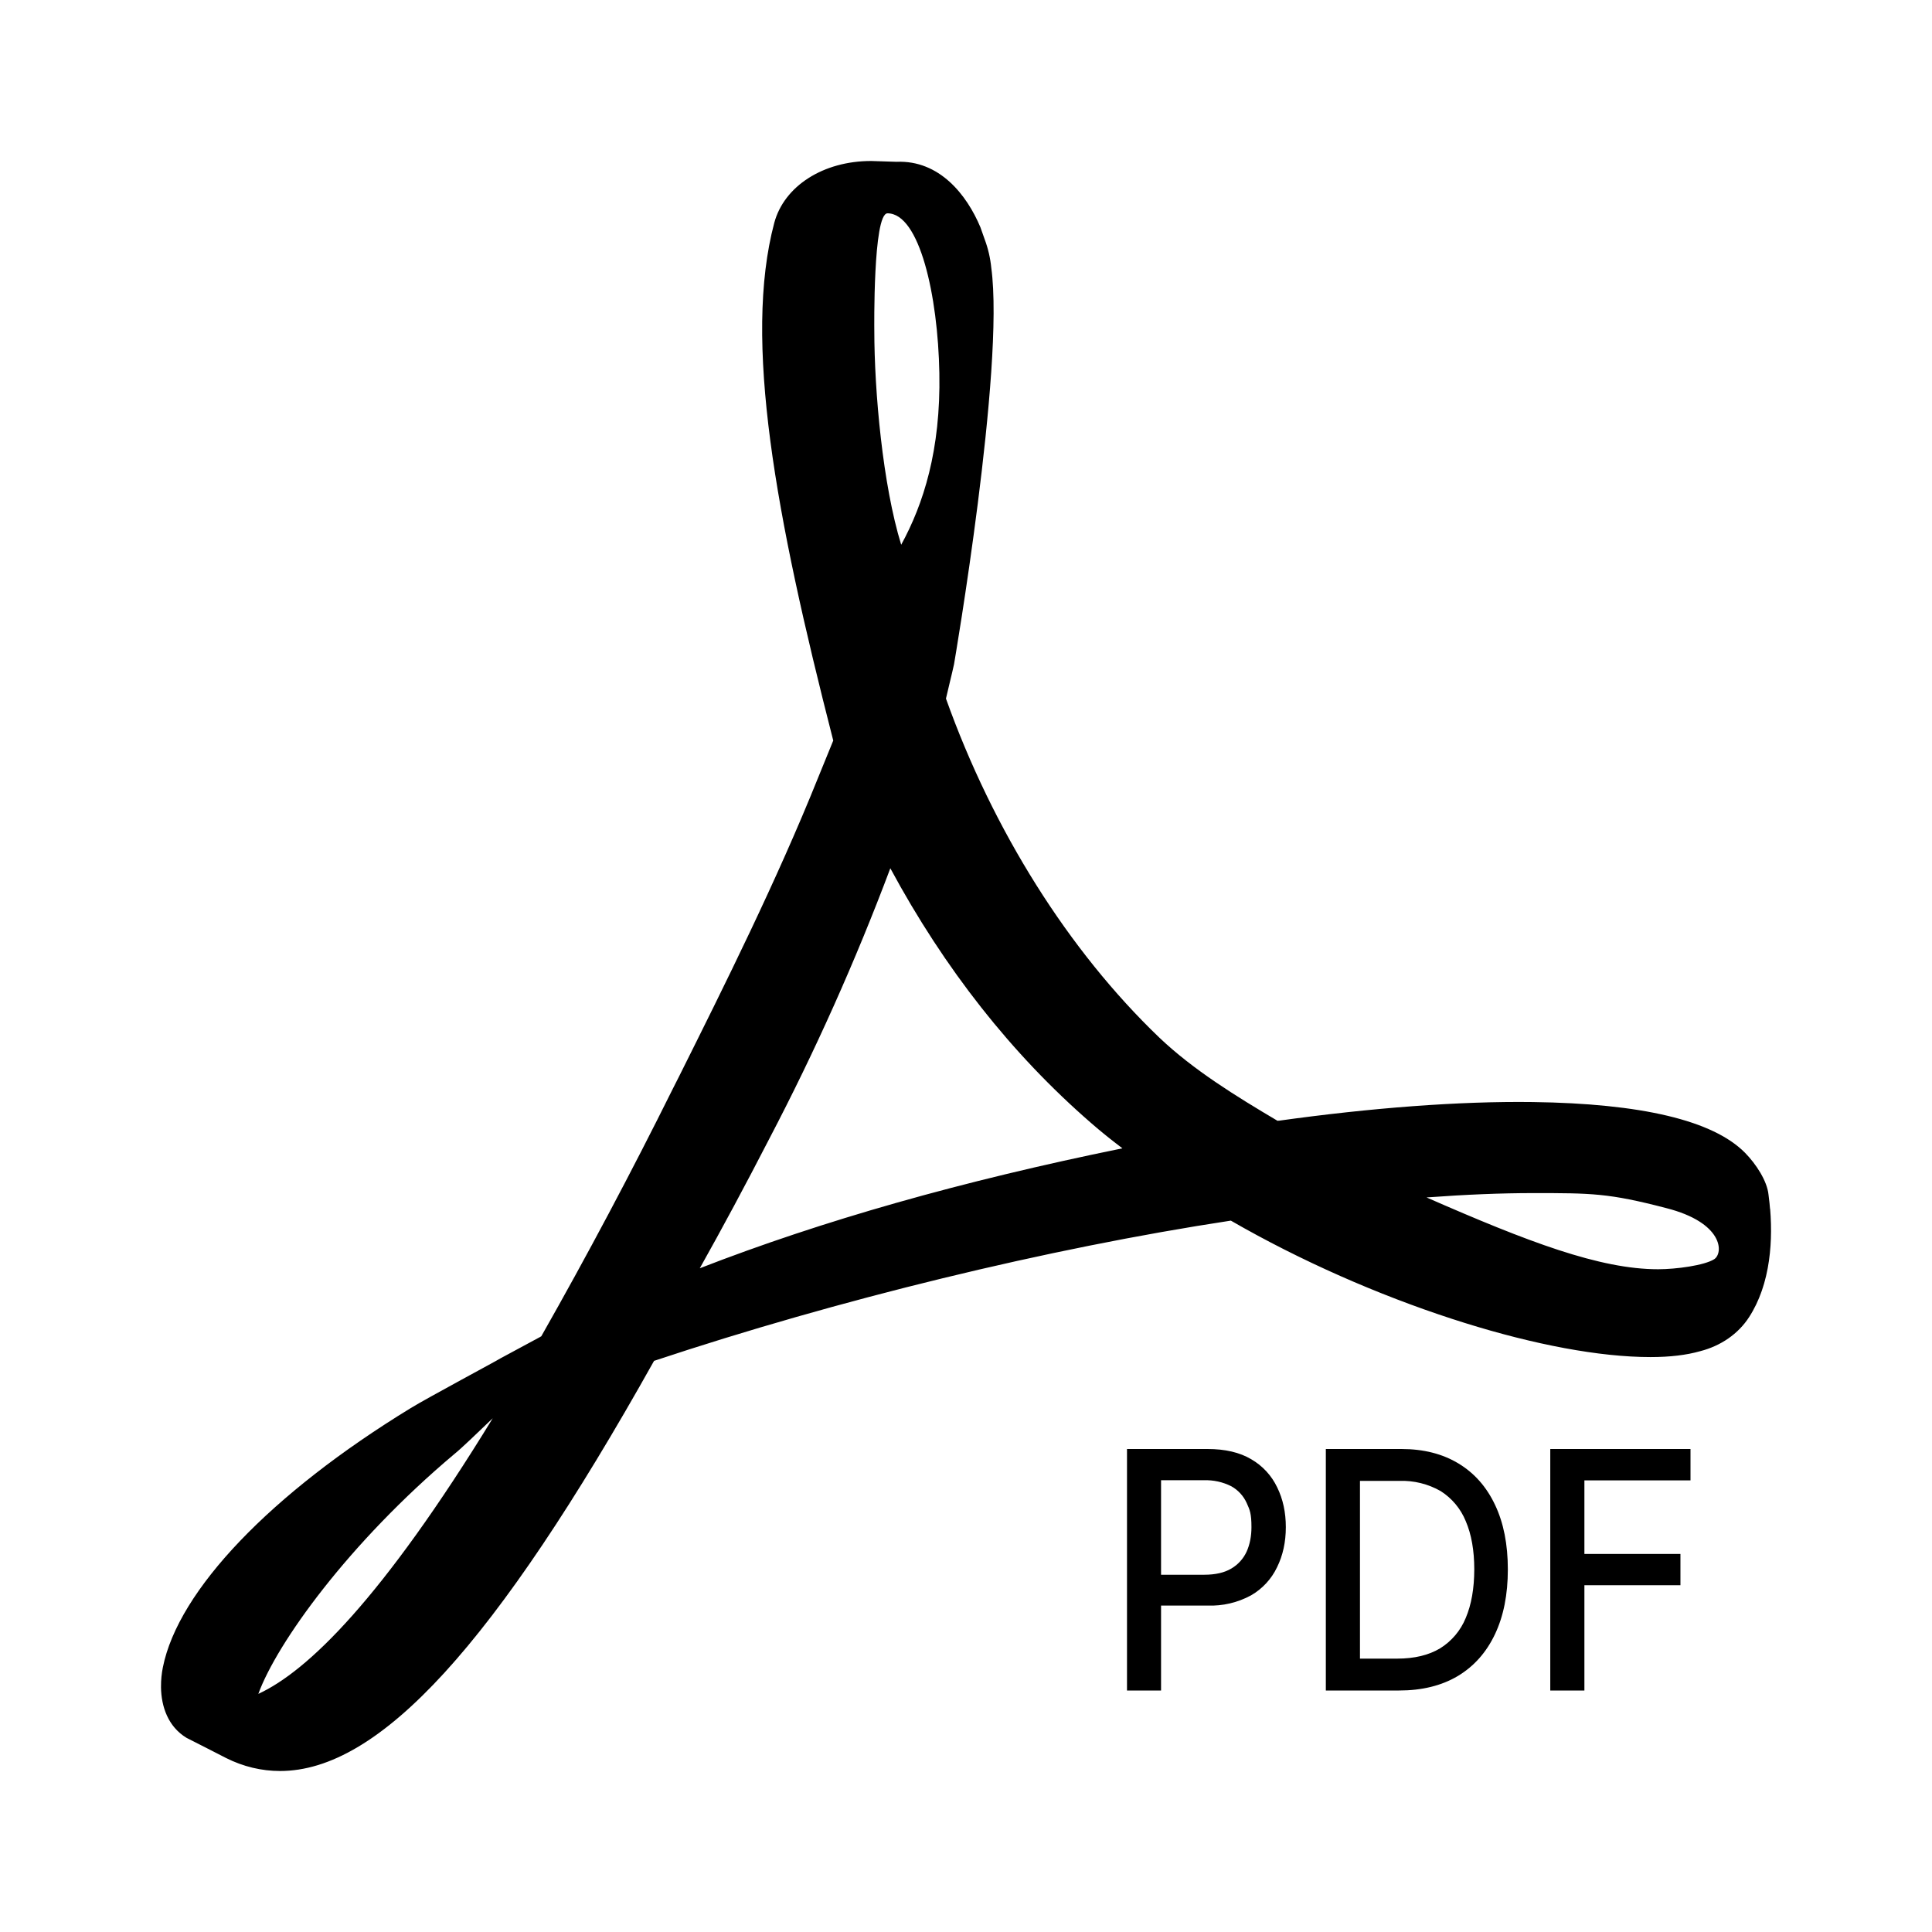
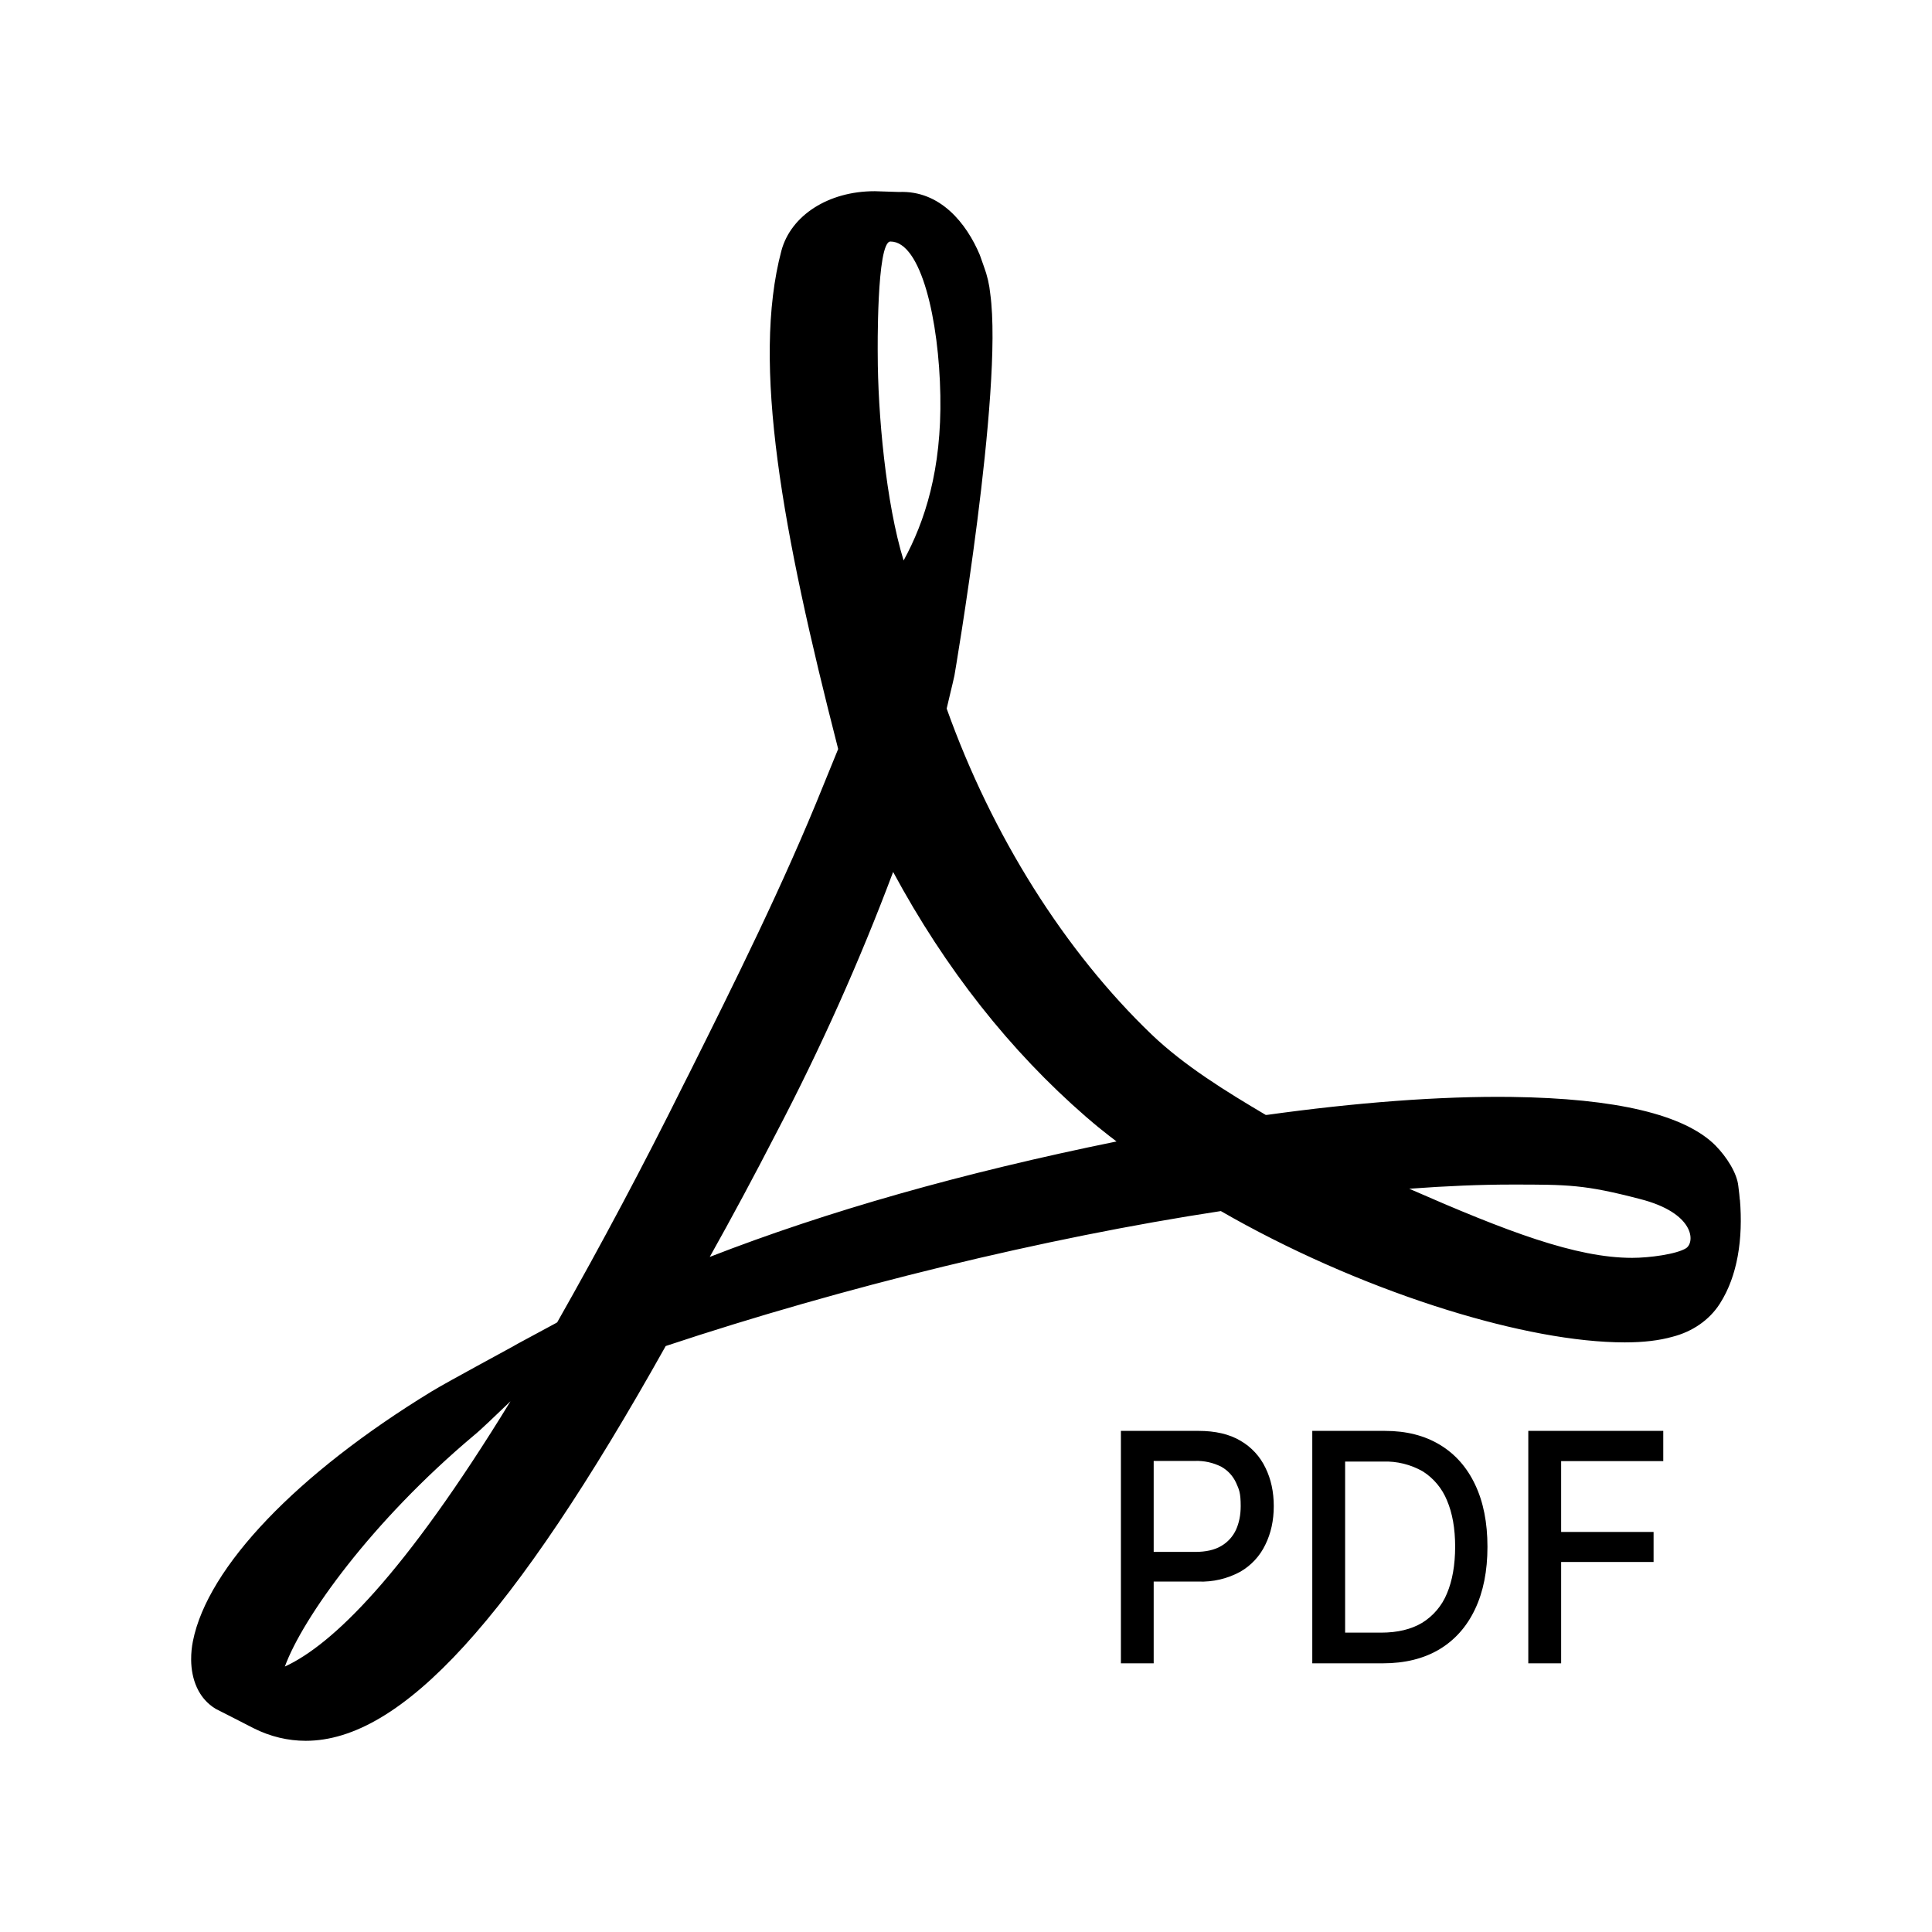
- <svg xmlns="http://www.w3.org/2000/svg" viewBox="0 0 24 24">
-   <path d="M19.258 21v-3H21v.39h-1.318v.914h1.193v.388h-1.193V21zm-1.878 0h-.91v-3h.939q.412 0 .709.18.296.179.454.514.159.334.159.802t-.16.805q-.16.338-.461.519-.303.18-.73.18m-.486-.396h.463q.32 0 .533-.128a.8.8 0 0 0 .318-.377q.105-.247.106-.603 0-.353-.106-.6a.8.8 0 0 0-.311-.373.97.97 0 0 0-.514-.127h-.489zM14 21v-3h1q.329 0 .543.127a.8.8 0 0 1 .323.35q.107.218.107.494 0 .277-.109.498a.8.8 0 0 1-.323.349 1.05 1.05 0 0 1-.542.127h-.689v-.383h.65q.207 0 .336-.077a.47.47 0 0 0 .19-.21q.06-.134.06-.304c0-.17-.02-.214-.06-.302a.45.45 0 0 0-.19-.206.7.7 0 0 0-.341-.075h-.532V21zM11.187 6.788a10 10 0 0 1-.262-1.499c-.162-1.466-.118-3.15.488-3.219l.059-.01a.9.9 0 0 0-.336-.05l-.31-.01h-.006c-.592 0-1.079.31-1.202.769-.386 1.455.012 3.622.733 6.43l-.188.461c-.515 1.282-1.16 2.575-1.728 3.713l-.076.15A63 63 0 0 1 6.724 16.6l-.01.005.012.006c-1.75 3.094-2.957 4.205-3.462 4.405l-.055.026.003-.008-.126.028c-.599.124-.98.203-1.086-.104.003.242.088.491.317.63l.492.25c.213.108.441.162.67.162 1.215 0 2.623-1.516 4.547-4.92l-.001.001.668-1.326q.422-.752.861-1.604a30 30 0 0 0 1.506-3.365c.674 1.251 1.511 2.311 2.49 3.161q.148.129.311.255h.002l.195.147q.646.49 1.353.88l.178.099h-.003c1.675.91 3.647 1.53 4.918 1.53q.36 0 .616-.073c.257-.066.474-.215.609-.425.231-.36.302-.84.26-1.347-.015.21-.433.48-.689.625l-.005.004c-.123.078-.474.125-.697.125-.726 0-1.617-.34-2.877-.892h.005c-.078-.009-.432-.2-.882-.444-.295-.16-.631-.342-.958-.51l-.016.002c-.516-.305-1.049-.634-1.47-1.035-1.125-1.078-2.063-2.569-2.649-4.21v-.002a26 26 0 0 1-.564-1.888m10.108 8.854c-.123.078-.475.125-.697.125-.727 0-1.617-.34-2.877-.892q.728-.054 1.324-.054c.727 0 .938 0 1.652.186.71.18.715.557.598.635m-12.602.113q.422-.752.861-1.604a30 30 0 0 0 1.506-3.365c.674 1.251 1.512 2.311 2.49 3.161.123.108.252.21.393.318-1.998.407-3.727.898-5.25 1.49M11.025 2.65c.398 0 .627 1.022.644 1.986.018.958-.199 1.628-.474 2.131-.229-.742-.334-1.904-.334-2.664 0 0-.018-1.453.164-1.453M3.209 21.042c.229-.628 1.12-1.874 2.437-2.981.083-.066.288-.264.475-.443-1.377 2.25-2.302 3.143-2.912 3.424m18.467-6.723c-.398-.402-1.289-.611-2.636-.629-.914-.012-2.01.072-3.17.234-.516-.306-1.049-.635-1.47-1.036-1.125-1.078-2.063-2.569-2.649-4.21.035-.155.07-.287.1-.425 0 0 .633-3.682.463-4.927a1.4 1.4 0 0 0-.082-.353l-.053-.15c-.17-.405-.51-.836-1.043-.813l-.31-.01h-.006c-.592 0-1.078.31-1.201.77-.387 1.454.012 3.621.732 6.43l-.187.46c-.516 1.282-1.16 2.575-1.729 3.713l-.076.15A63 63 0 0 1 6.725 16.6l-.51.275c-.035.024-.908.491-1.113.617-1.735 1.06-2.888 2.263-3.079 3.221-.06.3-.015.689.294.874l.492.252c.213.107.441.161.67.161 1.236 0 2.671-1.568 4.646-5.095 2.285-.76 4.886-1.395 7.165-1.742 1.734 1 3.867 1.694 5.214 1.694q.36 0 .616-.072c.257-.066.474-.215.609-.425.258-.4.316-.952.24-1.52-.017-.168-.152-.378-.293-.521" />
+ <svg xmlns="http://www.w3.org/2000/svg" version="1.1" viewBox="0 0 192 192">
+   <path d="m151.88 165.3v-23.1h13.413v3.003h-10.148v7.038h9.186v2.987h-9.186v10.071zm-14.46 0h-7.007v-23.1h7.23q3.172 0 5.459 1.386 2.279 1.378 3.496 3.958 1.224 2.572 1.224 6.175 0 3.603-1.232 6.198-1.232 2.603-3.55 3.996-2.333 1.386-5.621 1.386m-3.742-3.049h3.565q2.464 0 4.104-0.986a6.16 6.16 0 0 0 2.449-2.903q0.808-1.902 0.816-4.643 0-2.718-0.816-4.62a6.16 6.16 0 0 0-2.395-2.872 7.469 7.469 0 0 0-3.958-0.978h-3.765zm-22.283 3.049v-23.1h7.7q2.533 0 4.181 0.978a6.16 6.16 0 0 1 2.487 2.695q0.824 1.679 0.824 3.804 0 2.133-0.839 3.834a6.16 6.16 0 0 1-2.487 2.687 8.085 8.085 0 0 1-4.173 0.978h-5.305v-2.949h5.005q1.594 0 2.587-0.593a3.619 3.619 0 0 0 1.463-1.617q0.462-1.032 0.462-2.341c0-1.309-0.154-1.648-0.462-2.325a3.465 3.465 0 0 0-1.463-1.586 5.39 5.39 0 0 0-2.626-0.578h-4.096v20.112zm-21.66-109.43a76.998 76.998 0 0 1-2.017-11.542c-1.247-11.288-0.909-24.254 3.757-24.786l0.454-0.077a6.93 6.93 0 0 0-2.587-0.385l-2.387-0.077h-0.046c-4.558 0-8.308 2.387-9.255 5.921-2.972 11.203 0.092 27.889 5.644 49.51l-1.448 3.55c-3.965 9.871-8.932 19.827-13.305 28.589l-0.585 1.155a485.09 485.09 0 0 1-12.589 23.692l-0.077 0.038 0.092 0.046c-13.475 23.823-22.768 32.378-26.657 33.918l-0.423 0.2 0.023-0.062-0.97 0.216c-4.612 0.955-7.546 1.563-8.362-0.801 0.023 1.863 0.678 3.781 2.441 4.851l3.788 1.925c1.64 0.832 3.396 1.247 5.159 1.247 9.355 0 20.197-11.673 35.011-37.883l-0.008 8e-3 5.144-10.21q3.249-5.79 6.63-12.351a231 231 0 0 0 11.596-25.91c5.19 9.633 11.634 17.794 19.173 24.339q1.14 0.993 2.395 1.964h0.015l1.502 1.132q4.974 3.773 10.418 6.776l1.371 0.762h-0.023c12.897 7.007 28.081 11.781 37.868 11.781q2.772 0 4.743-0.562c1.979-0.508 3.65-1.655 4.689-3.272 1.779-2.772 2.325-6.468 2.002-10.372-0.116 1.617-3.334 3.696-5.305 4.812l-0.038 0.031c-0.947 0.601-3.65 0.962-5.367 0.962-5.59 0-12.451-2.618-22.152-6.868h0.038c-0.601-0.069-3.326-1.54-6.791-3.419-2.272-1.232-4.859-2.633-7.376-3.927l-0.123 0.015c-3.973-2.348-8.077-4.882-11.319-7.969-8.662-8.3-15.885-19.781-20.397-32.416v-0.015a200.2 200.2 0 0 1-4.343-14.537m77.83 68.174c-0.947 0.601-3.657 0.962-5.367 0.962-5.598 0-12.451-2.618-22.152-6.868q5.606-0.416 10.195-0.416c5.598 0 7.222 0 12.72 1.432 5.467 1.386 5.505 4.289 4.604 4.889m-97.033 0.87q3.249-5.79 6.63-12.351a231 231 0 0 0 11.596-25.91c5.19 9.633 11.642 17.794 19.173 24.339 0.947 0.832 1.94 1.617 3.026 2.449-15.384 3.134-28.697 6.915-40.424 11.473m17.956-100.91c3.064 0 4.828 7.869 4.959 15.292 0.139 7.376-1.532 12.535-3.65 16.408-1.763-5.713-2.572-14.66-2.572-20.512 0 0-0.139-11.188 1.263-11.188m-60.182 141.62c1.763-4.835 8.624-14.429 18.765-22.953 0.639-0.508 2.218-2.033 3.657-3.411-10.603 17.325-17.725 24.201-22.422 26.364m142.19-51.766c-3.065-3.095-9.925-4.705-20.297-4.843-7.038-0.092-15.477 0.554-24.408 1.802-3.973-2.356-8.077-4.889-11.319-7.977-8.662-8.3-15.885-19.781-20.397-32.416 0.269-1.194 0.539-2.21 0.77-3.272 0 0 4.874-28.351 3.565-37.937a10.78 10.78 0 0 0-0.631-2.718l-0.408-1.155c-1.309-3.118-3.927-6.437-8.031-6.26l-2.387-0.077h-0.046c-4.558 0-8.3 2.387-9.248 5.929-2.98 11.196 0.092 27.881 5.636 49.51l-1.44 3.542c-3.973 9.871-8.932 19.827-13.313 28.589l-0.585 1.155a485.09 485.09 0 0 1-12.582 23.692l-3.927 2.118c-0.269 0.185-6.992 3.781-8.57 4.751-13.359 8.162-22.237 17.425-23.708 24.801-0.462 2.31-0.116 5.305 2.264 6.73l3.788 1.94c1.64 0.824 3.396 1.24 5.159 1.24 9.517 0 20.566-12.073 35.773-39.231 17.594-5.852 37.621-10.741 55.169-13.413 13.352 7.7 29.775 13.044 40.147 13.044q2.772 0 4.743-0.554c1.979-0.508 3.65-1.655 4.689-3.272 1.987-3.08 2.433-7.33 1.848-11.704-0.131-1.294-1.17-2.91-2.256-4.012" />
</svg>
